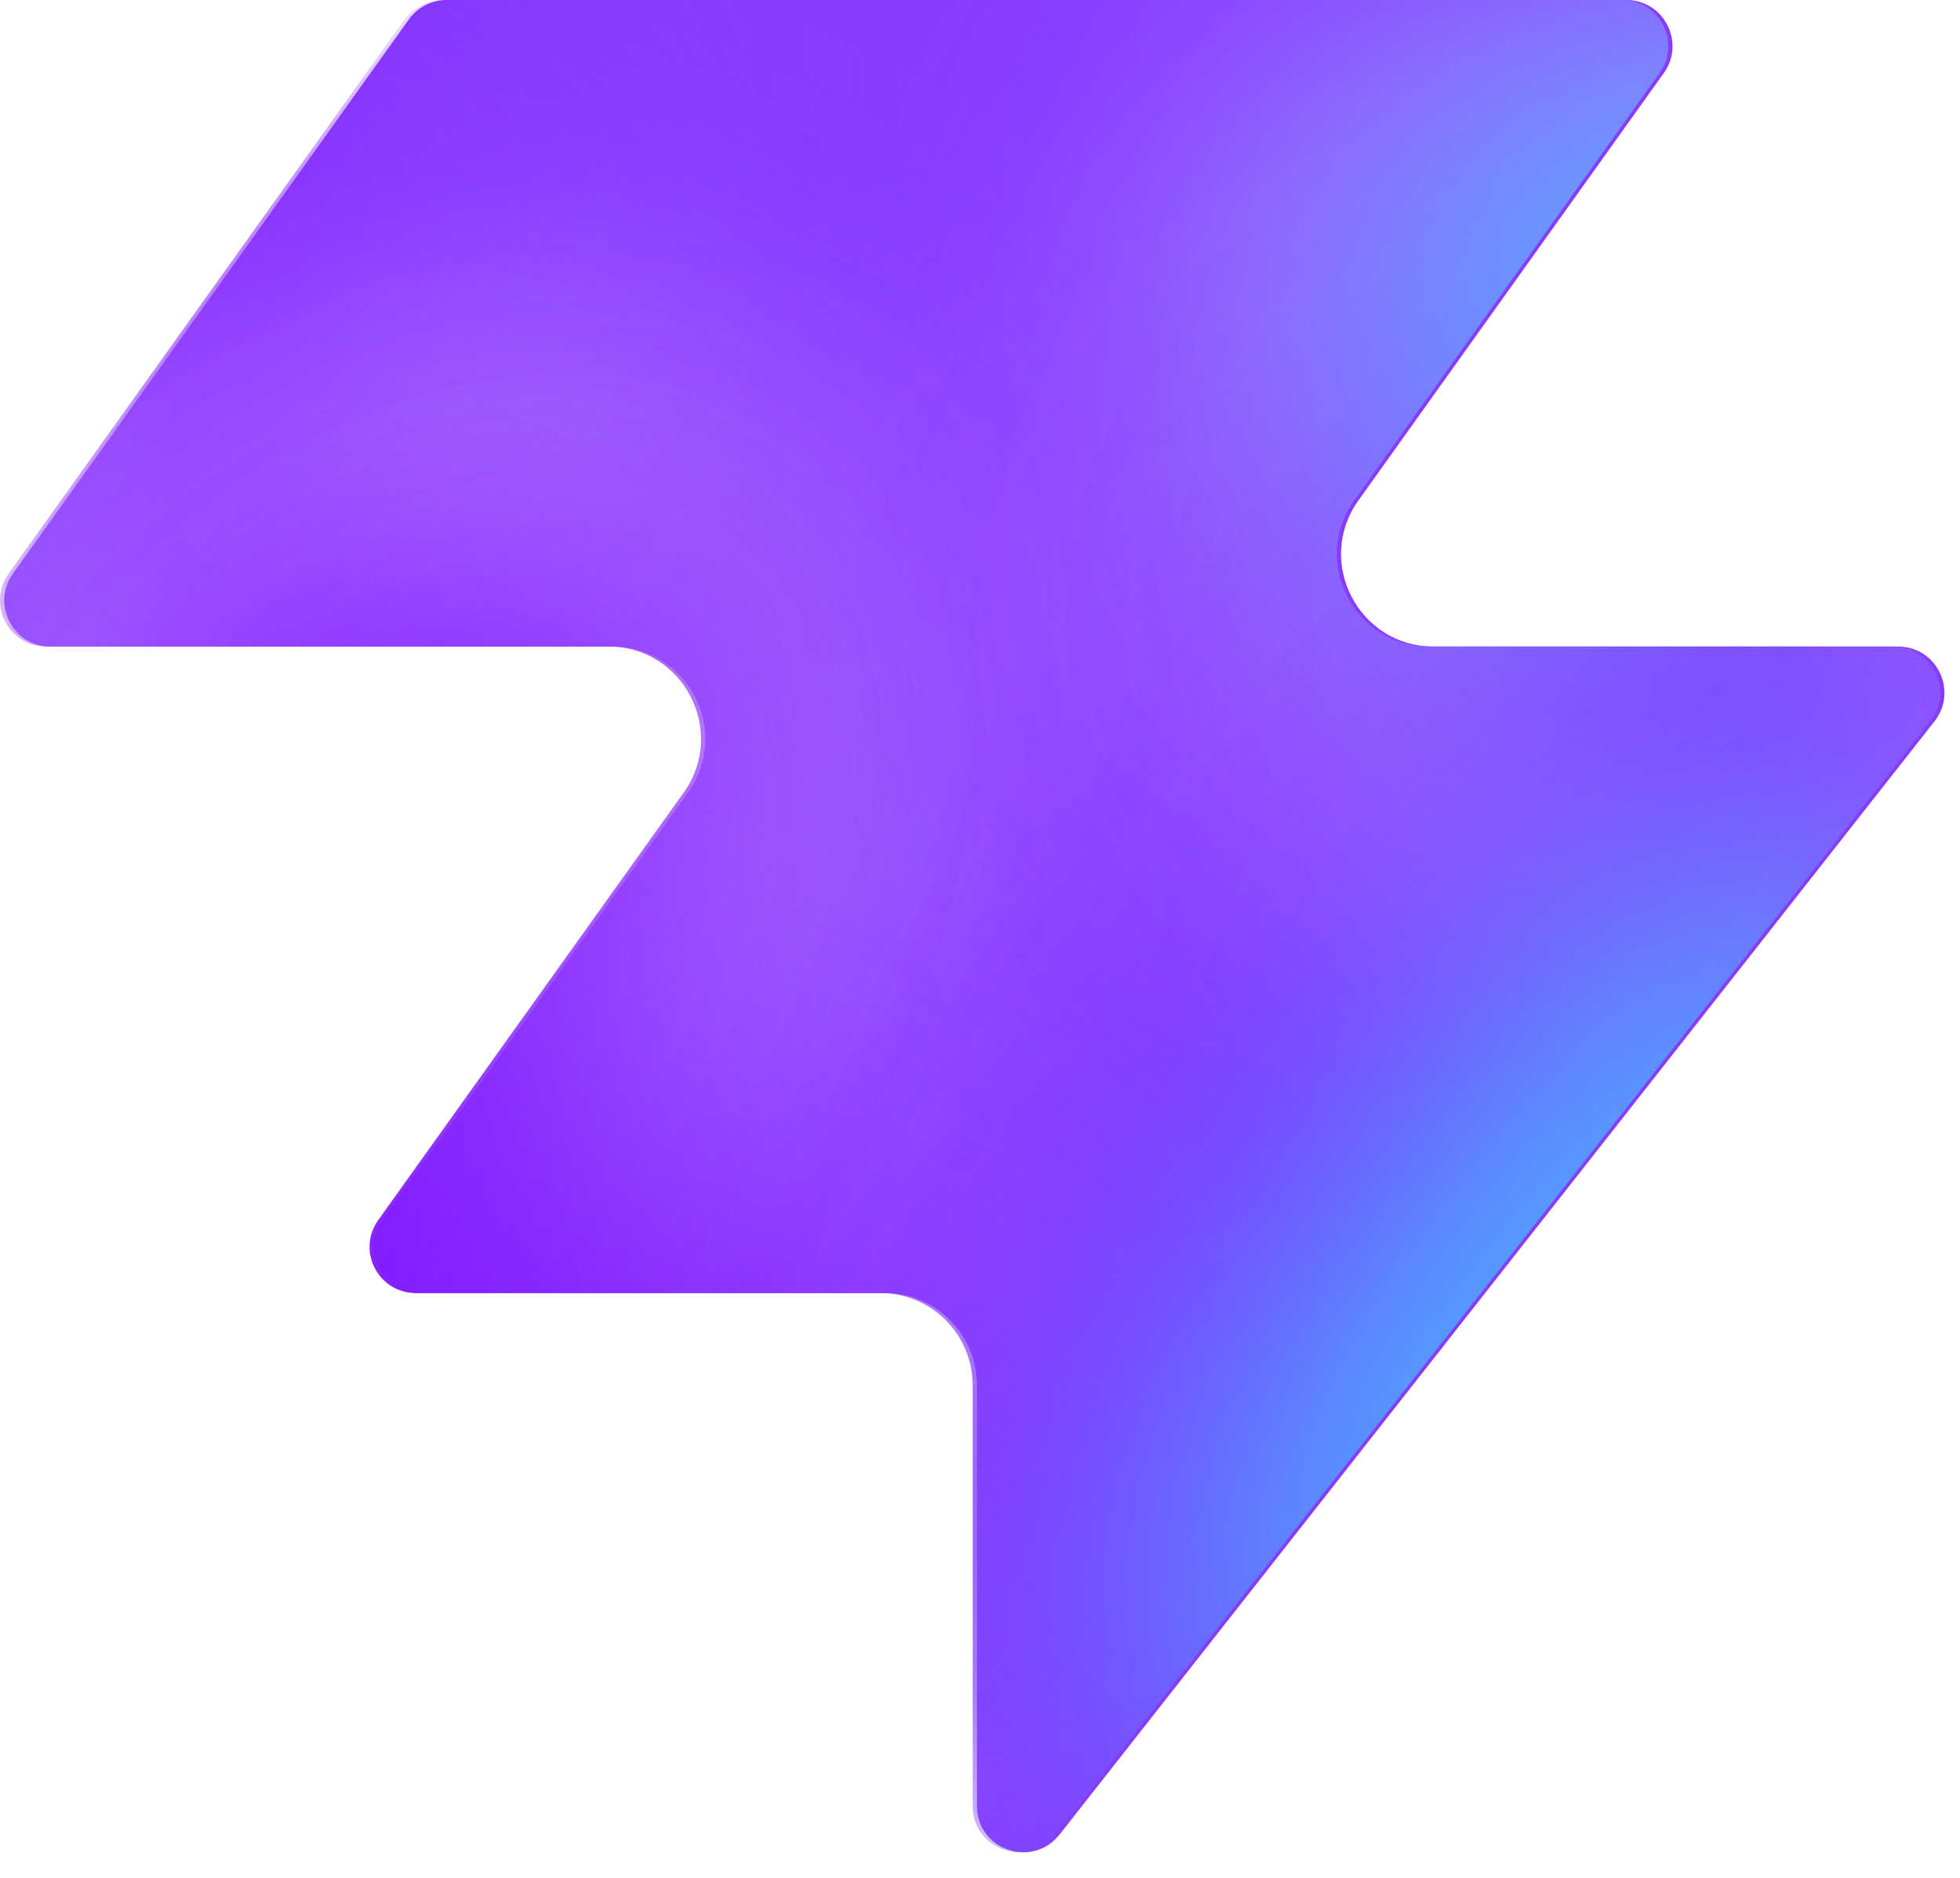
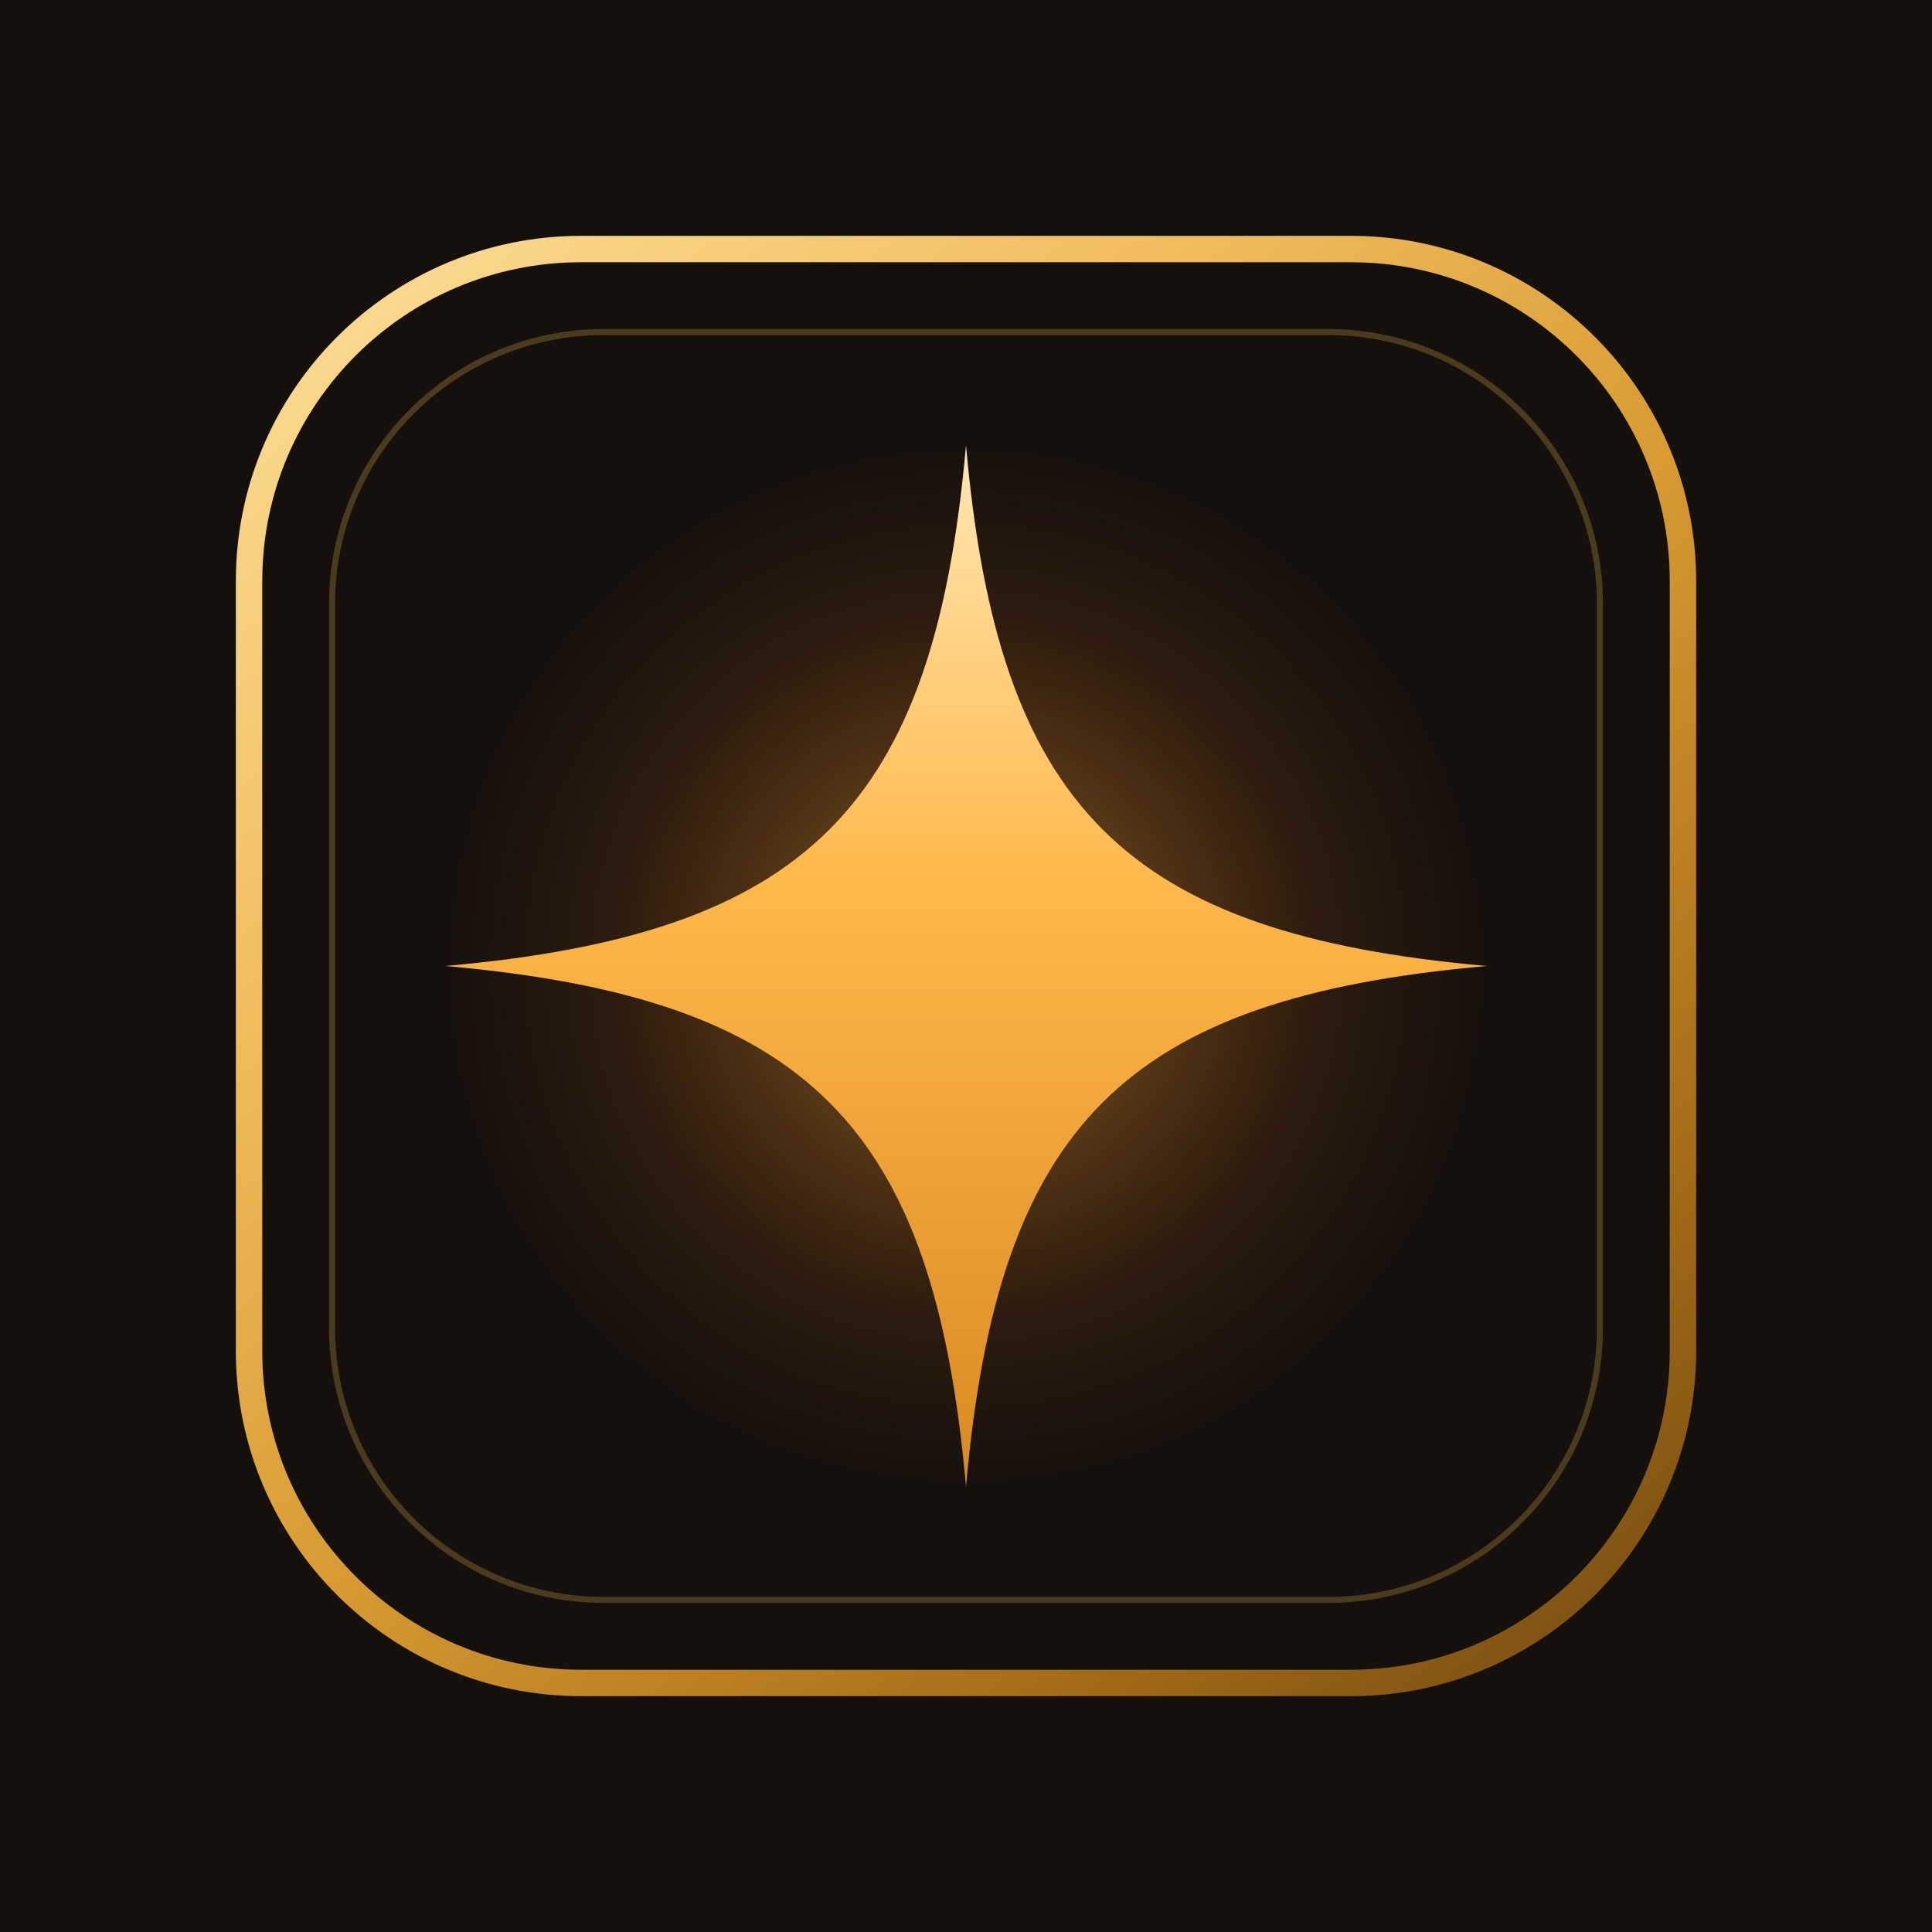
- <svg xmlns="http://www.w3.org/2000/svg" width="48" height="46" fill="none" viewBox="0 0 48 46">
-   <path fill="#863bff" d="M25.946 44.938c-.664.845-2.021.375-2.021-.698V33.937a2.26 2.26 0 0 0-2.262-2.262H10.287c-.92 0-1.456-1.04-.92-1.788l7.48-10.471c1.07-1.497 0-3.578-1.842-3.578H1.237c-.92 0-1.456-1.04-.92-1.788L10.013.474c.214-.297.556-.474.92-.474h28.894c.92 0 1.456 1.04.92 1.788l-7.48 10.471c-1.07 1.498 0 3.579 1.842 3.579h11.377c.943 0 1.473 1.088.89 1.83L25.947 44.94z" style="fill:#863bff;fill:color(display-p3 .525 .23 1);fill-opacity:1" />
-   <mask id="a" width="48" height="46" x="0" y="0" maskUnits="userSpaceOnUse" style="mask-type:alpha">
-     <path fill="#000" d="M25.842 44.938c-.664.844-2.021.375-2.021-.698V33.937a2.26 2.26 0 0 0-2.262-2.262H10.183c-.92 0-1.456-1.04-.92-1.788l7.48-10.471c1.07-1.498 0-3.579-1.842-3.579H1.133c-.92 0-1.456-1.04-.92-1.787L9.91.473c.214-.297.556-.474.92-.474h28.894c.92 0 1.456 1.04.92 1.788l-7.48 10.471c-1.07 1.498 0 3.578 1.842 3.578h11.377c.943 0 1.473 1.088.89 1.832L25.843 44.94z" style="fill:#000;fill-opacity:1" />
-   </mask>
-   <g mask="url(#a)">
-     <g filter="url(#b)">
-       <ellipse cx="5.508" cy="14.704" fill="#ede6ff" rx="5.508" ry="14.704" style="fill:#ede6ff;fill:color(display-p3 .927 .903 1);fill-opacity:1" transform="matrix(.00324 1 1 -.00324 -4.47 31.516)" />
-     </g>
-     <g filter="url(#c)">
-       <ellipse cx="10.399" cy="29.851" fill="#ede6ff" rx="10.399" ry="29.851" style="fill:#ede6ff;fill:color(display-p3 .927 .903 1);fill-opacity:1" transform="matrix(.00324 1 1 -.00324 -39.328 7.883)" />
-     </g>
-     <g filter="url(#d)">
-       <ellipse cx="5.508" cy="30.487" fill="#7e14ff" rx="5.508" ry="30.487" style="fill:#7e14ff;fill:color(display-p3 .492 .077 1);fill-opacity:1" transform="rotate(89.814 -25.913 -14.639)scale(1 -1)" />
-     </g>
-     <g filter="url(#e)">
-       <ellipse cx="5.508" cy="30.599" fill="#7e14ff" rx="5.508" ry="30.599" style="fill:#7e14ff;fill:color(display-p3 .492 .077 1);fill-opacity:1" transform="rotate(89.814 -32.644 -3.334)scale(1 -1)" />
-     </g>
-     <g filter="url(#f)">
-       <ellipse cx="5.508" cy="30.599" fill="#7e14ff" rx="5.508" ry="30.599" style="fill:#7e14ff;fill:color(display-p3 .492 .077 1);fill-opacity:1" transform="matrix(.00324 1 1 -.00324 -34.34 30.47)" />
-     </g>
-     <g filter="url(#g)">
-       <ellipse cx="14.072" cy="22.078" fill="#ede6ff" rx="14.072" ry="22.078" style="fill:#ede6ff;fill:color(display-p3 .927 .903 1);fill-opacity:1" transform="rotate(93.35 24.506 48.493)scale(-1 1)" />
-     </g>
-     <g filter="url(#h)">
-       <ellipse cx="3.47" cy="21.501" fill="#7e14ff" rx="3.47" ry="21.501" style="fill:#7e14ff;fill:color(display-p3 .492 .077 1);fill-opacity:1" transform="rotate(89.009 28.708 47.59)scale(-1 1)" />
-     </g>
-     <g filter="url(#i)">
-       <ellipse cx="3.47" cy="21.501" fill="#7e14ff" rx="3.47" ry="21.501" style="fill:#7e14ff;fill:color(display-p3 .492 .077 1);fill-opacity:1" transform="rotate(89.009 28.708 47.59)scale(-1 1)" />
-     </g>
-     <g filter="url(#j)">
-       <ellipse cx=".387" cy="8.972" fill="#7e14ff" rx="4.407" ry="29.108" style="fill:#7e14ff;fill:color(display-p3 .492 .077 1);fill-opacity:1" transform="rotate(39.51 .387 8.972)" />
-     </g>
-     <g filter="url(#k)">
-       <ellipse cx="47.523" cy="-6.092" fill="#7e14ff" rx="4.407" ry="29.108" style="fill:#7e14ff;fill:color(display-p3 .492 .077 1);fill-opacity:1" transform="rotate(37.892 47.523 -6.092)" />
-     </g>
-     <g filter="url(#l)">
-       <ellipse cx="41.412" cy="6.333" fill="#47bfff" rx="5.971" ry="9.665" style="fill:#47bfff;fill:color(display-p3 .28 .748 1);fill-opacity:1" transform="rotate(37.892 41.412 6.333)" />
-     </g>
-     <g filter="url(#m)">
-       <ellipse cx="-1.879" cy="38.332" fill="#7e14ff" rx="4.407" ry="29.108" style="fill:#7e14ff;fill:color(display-p3 .492 .077 1);fill-opacity:1" transform="rotate(37.892 -1.88 38.332)" />
-     </g>
-     <g filter="url(#n)">
-       <ellipse cx="-1.879" cy="38.332" fill="#7e14ff" rx="4.407" ry="29.108" style="fill:#7e14ff;fill:color(display-p3 .492 .077 1);fill-opacity:1" transform="rotate(37.892 -1.88 38.332)" />
-     </g>
-     <g filter="url(#o)">
-       <ellipse cx="35.651" cy="29.907" fill="#7e14ff" rx="4.407" ry="29.108" style="fill:#7e14ff;fill:color(display-p3 .492 .077 1);fill-opacity:1" transform="rotate(37.892 35.651 29.907)" />
-     </g>
-     <g filter="url(#p)">
-       <ellipse cx="38.418" cy="32.4" fill="#47bfff" rx="5.971" ry="15.297" style="fill:#47bfff;fill:color(display-p3 .28 .748 1);fill-opacity:1" transform="rotate(37.892 38.418 32.4)" />
-     </g>
-   </g>
+ <svg xmlns="http://www.w3.org/2000/svg" viewBox="0 0 512 512" width="512" height="512">
  <defs>
-     <filter id="b" width="60.045" height="41.654" x="-19.77" y="16.149" color-interpolation-filters="sRGB" filterUnits="userSpaceOnUse">
-       <feFlood flood-opacity="0" result="BackgroundImageFix" />
-       <feBlend in="SourceGraphic" in2="BackgroundImageFix" result="shape" />
-       <feGaussianBlur result="effect1_foregroundBlur_2002_17158" stdDeviation="7.659" />
-     </filter>
-     <filter id="c" width="90.34" height="51.437" x="-54.613" y="-7.533" color-interpolation-filters="sRGB" filterUnits="userSpaceOnUse">
-       <feFlood flood-opacity="0" result="BackgroundImageFix" />
-       <feBlend in="SourceGraphic" in2="BackgroundImageFix" result="shape" />
-       <feGaussianBlur result="effect1_foregroundBlur_2002_17158" stdDeviation="7.659" />
-     </filter>
-     <filter id="d" width="79.355" height="29.4" x="-49.64" y="2.03" color-interpolation-filters="sRGB" filterUnits="userSpaceOnUse">
-       <feFlood flood-opacity="0" result="BackgroundImageFix" />
-       <feBlend in="SourceGraphic" in2="BackgroundImageFix" result="shape" />
-       <feGaussianBlur result="effect1_foregroundBlur_2002_17158" stdDeviation="4.596" />
-     </filter>
-     <filter id="e" width="79.579" height="29.4" x="-45.045" y="20.029" color-interpolation-filters="sRGB" filterUnits="userSpaceOnUse">
-       <feFlood flood-opacity="0" result="BackgroundImageFix" />
-       <feBlend in="SourceGraphic" in2="BackgroundImageFix" result="shape" />
-       <feGaussianBlur result="effect1_foregroundBlur_2002_17158" stdDeviation="4.596" />
-     </filter>
-     <filter id="f" width="79.579" height="29.4" x="-43.513" y="21.178" color-interpolation-filters="sRGB" filterUnits="userSpaceOnUse">
-       <feFlood flood-opacity="0" result="BackgroundImageFix" />
-       <feBlend in="SourceGraphic" in2="BackgroundImageFix" result="shape" />
-       <feGaussianBlur result="effect1_foregroundBlur_2002_17158" stdDeviation="4.596" />
-     </filter>
-     <filter id="g" width="74.749" height="58.852" x="15.756" y="-17.901" color-interpolation-filters="sRGB" filterUnits="userSpaceOnUse">
-       <feFlood flood-opacity="0" result="BackgroundImageFix" />
-       <feBlend in="SourceGraphic" in2="BackgroundImageFix" result="shape" />
-       <feGaussianBlur result="effect1_foregroundBlur_2002_17158" stdDeviation="7.659" />
-     </filter>
-     <filter id="h" width="61.377" height="25.362" x="23.548" y="2.284" color-interpolation-filters="sRGB" filterUnits="userSpaceOnUse">
-       <feFlood flood-opacity="0" result="BackgroundImageFix" />
-       <feBlend in="SourceGraphic" in2="BackgroundImageFix" result="shape" />
-       <feGaussianBlur result="effect1_foregroundBlur_2002_17158" stdDeviation="4.596" />
-     </filter>
-     <filter id="i" width="61.377" height="25.362" x="23.548" y="2.284" color-interpolation-filters="sRGB" filterUnits="userSpaceOnUse">
-       <feFlood flood-opacity="0" result="BackgroundImageFix" />
-       <feBlend in="SourceGraphic" in2="BackgroundImageFix" result="shape" />
-       <feGaussianBlur result="effect1_foregroundBlur_2002_17158" stdDeviation="4.596" />
-     </filter>
-     <filter id="j" width="56.045" height="63.649" x="-27.636" y="-22.853" color-interpolation-filters="sRGB" filterUnits="userSpaceOnUse">
-       <feFlood flood-opacity="0" result="BackgroundImageFix" />
-       <feBlend in="SourceGraphic" in2="BackgroundImageFix" result="shape" />
-       <feGaussianBlur result="effect1_foregroundBlur_2002_17158" stdDeviation="4.596" />
-     </filter>
-     <filter id="k" width="54.814" height="64.646" x="20.116" y="-38.415" color-interpolation-filters="sRGB" filterUnits="userSpaceOnUse">
-       <feFlood flood-opacity="0" result="BackgroundImageFix" />
-       <feBlend in="SourceGraphic" in2="BackgroundImageFix" result="shape" />
-       <feGaussianBlur result="effect1_foregroundBlur_2002_17158" stdDeviation="4.596" />
-     </filter>
-     <filter id="l" width="33.541" height="35.313" x="24.641" y="-11.323" color-interpolation-filters="sRGB" filterUnits="userSpaceOnUse">
-       <feFlood flood-opacity="0" result="BackgroundImageFix" />
-       <feBlend in="SourceGraphic" in2="BackgroundImageFix" result="shape" />
-       <feGaussianBlur result="effect1_foregroundBlur_2002_17158" stdDeviation="4.596" />
-     </filter>
-     <filter id="m" width="54.814" height="64.646" x="-29.286" y="6.009" color-interpolation-filters="sRGB" filterUnits="userSpaceOnUse">
-       <feFlood flood-opacity="0" result="BackgroundImageFix" />
-       <feBlend in="SourceGraphic" in2="BackgroundImageFix" result="shape" />
-       <feGaussianBlur result="effect1_foregroundBlur_2002_17158" stdDeviation="4.596" />
-     </filter>
-     <filter id="n" width="54.814" height="64.646" x="-29.286" y="6.009" color-interpolation-filters="sRGB" filterUnits="userSpaceOnUse">
-       <feFlood flood-opacity="0" result="BackgroundImageFix" />
-       <feBlend in="SourceGraphic" in2="BackgroundImageFix" result="shape" />
-       <feGaussianBlur result="effect1_foregroundBlur_2002_17158" stdDeviation="4.596" />
-     </filter>
-     <filter id="o" width="54.814" height="64.646" x="8.244" y="-2.416" color-interpolation-filters="sRGB" filterUnits="userSpaceOnUse">
-       <feFlood flood-opacity="0" result="BackgroundImageFix" />
-       <feBlend in="SourceGraphic" in2="BackgroundImageFix" result="shape" />
-       <feGaussianBlur result="effect1_foregroundBlur_2002_17158" stdDeviation="4.596" />
-     </filter>
-     <filter id="p" width="39.409" height="43.623" x="18.713" y="10.588" color-interpolation-filters="sRGB" filterUnits="userSpaceOnUse">
-       <feFlood flood-opacity="0" result="BackgroundImageFix" />
-       <feBlend in="SourceGraphic" in2="BackgroundImageFix" result="shape" />
-       <feGaussianBlur result="effect1_foregroundBlur_2002_17158" stdDeviation="4.596" />
-     </filter>
+     <linearGradient id="ringG" x1="92" y1="60" x2="430" y2="462" gradientUnits="userSpaceOnUse">
+       <stop offset="0" stop-color="#FBDC95" />
+       <stop offset=".28" stop-color="#F0BC5C" />
+       <stop offset=".52" stop-color="#D89A31" />
+       <stop offset=".78" stop-color="#A96E18" />
+       <stop offset="1" stop-color="#6E4A10" />
+     </linearGradient>
+     <radialGradient id="glowG" cx=".5" cy=".5" r=".5">
+       <stop offset="0" stop-color="#FFD07A" stop-opacity=".72" />
+       <stop offset=".34" stop-color="#FF9E33" stop-opacity=".30" />
+       <stop offset=".68" stop-color="#F2851C" stop-opacity=".10" />
+       <stop offset="1" stop-color="#F2851C" stop-opacity="0" />
+     </radialGradient>
+     <radialGradient id="glowGL" cx=".5" cy=".5" r=".5">
+       <stop offset="0" stop-color="#F6A83A" stop-opacity=".52" />
+       <stop offset=".4" stop-color="#E5860F" stop-opacity=".26" />
+       <stop offset=".72" stop-color="#E5860F" stop-opacity=".09" />
+       <stop offset="1" stop-color="#E5860F" stop-opacity="0" />
+     </radialGradient>
+     <linearGradient id="sparkG" x1="256" y1="118" x2="256" y2="392" gradientUnits="userSpaceOnUse">
+       <stop offset="0" stop-color="#FFE7B4" />
+       <stop offset=".42" stop-color="#FFB84A" />
+       <stop offset="1" stop-color="#D98A22" />
+     </linearGradient>
+     <linearGradient id="sparkGL" x1="256" y1="130" x2="256" y2="380" gradientUnits="userSpaceOnUse">
+       <stop offset="0" stop-color="#F0BE72" />
+       <stop offset=".5" stop-color="#D2941F" />
+       <stop offset="1" stop-color="#9A6712" />
+     </linearGradient>
  </defs>
+   <rect width="512" height="512" fill="#16100C" />
+   <rect x="66" y="66" width="380" height="380" rx="88" fill="none" stroke="url(#ringG)" stroke-width="7" />
+   <rect x="88" y="88" width="336" height="336" rx="72" fill="none" stroke="#4A3A1E" stroke-width="1.6" />
+   <circle cx="256" cy="256" r="138" fill="url(#glowG)" />
+   <path d="M256 118 C264.5 214,298 247.5,394 256 C298 264.5,264.5 298,256 394 C247.5 298,214 264.5,118 256 C214 247.5,247.5 214,256 118 Z" fill="url(#sparkG)" />
</svg>
